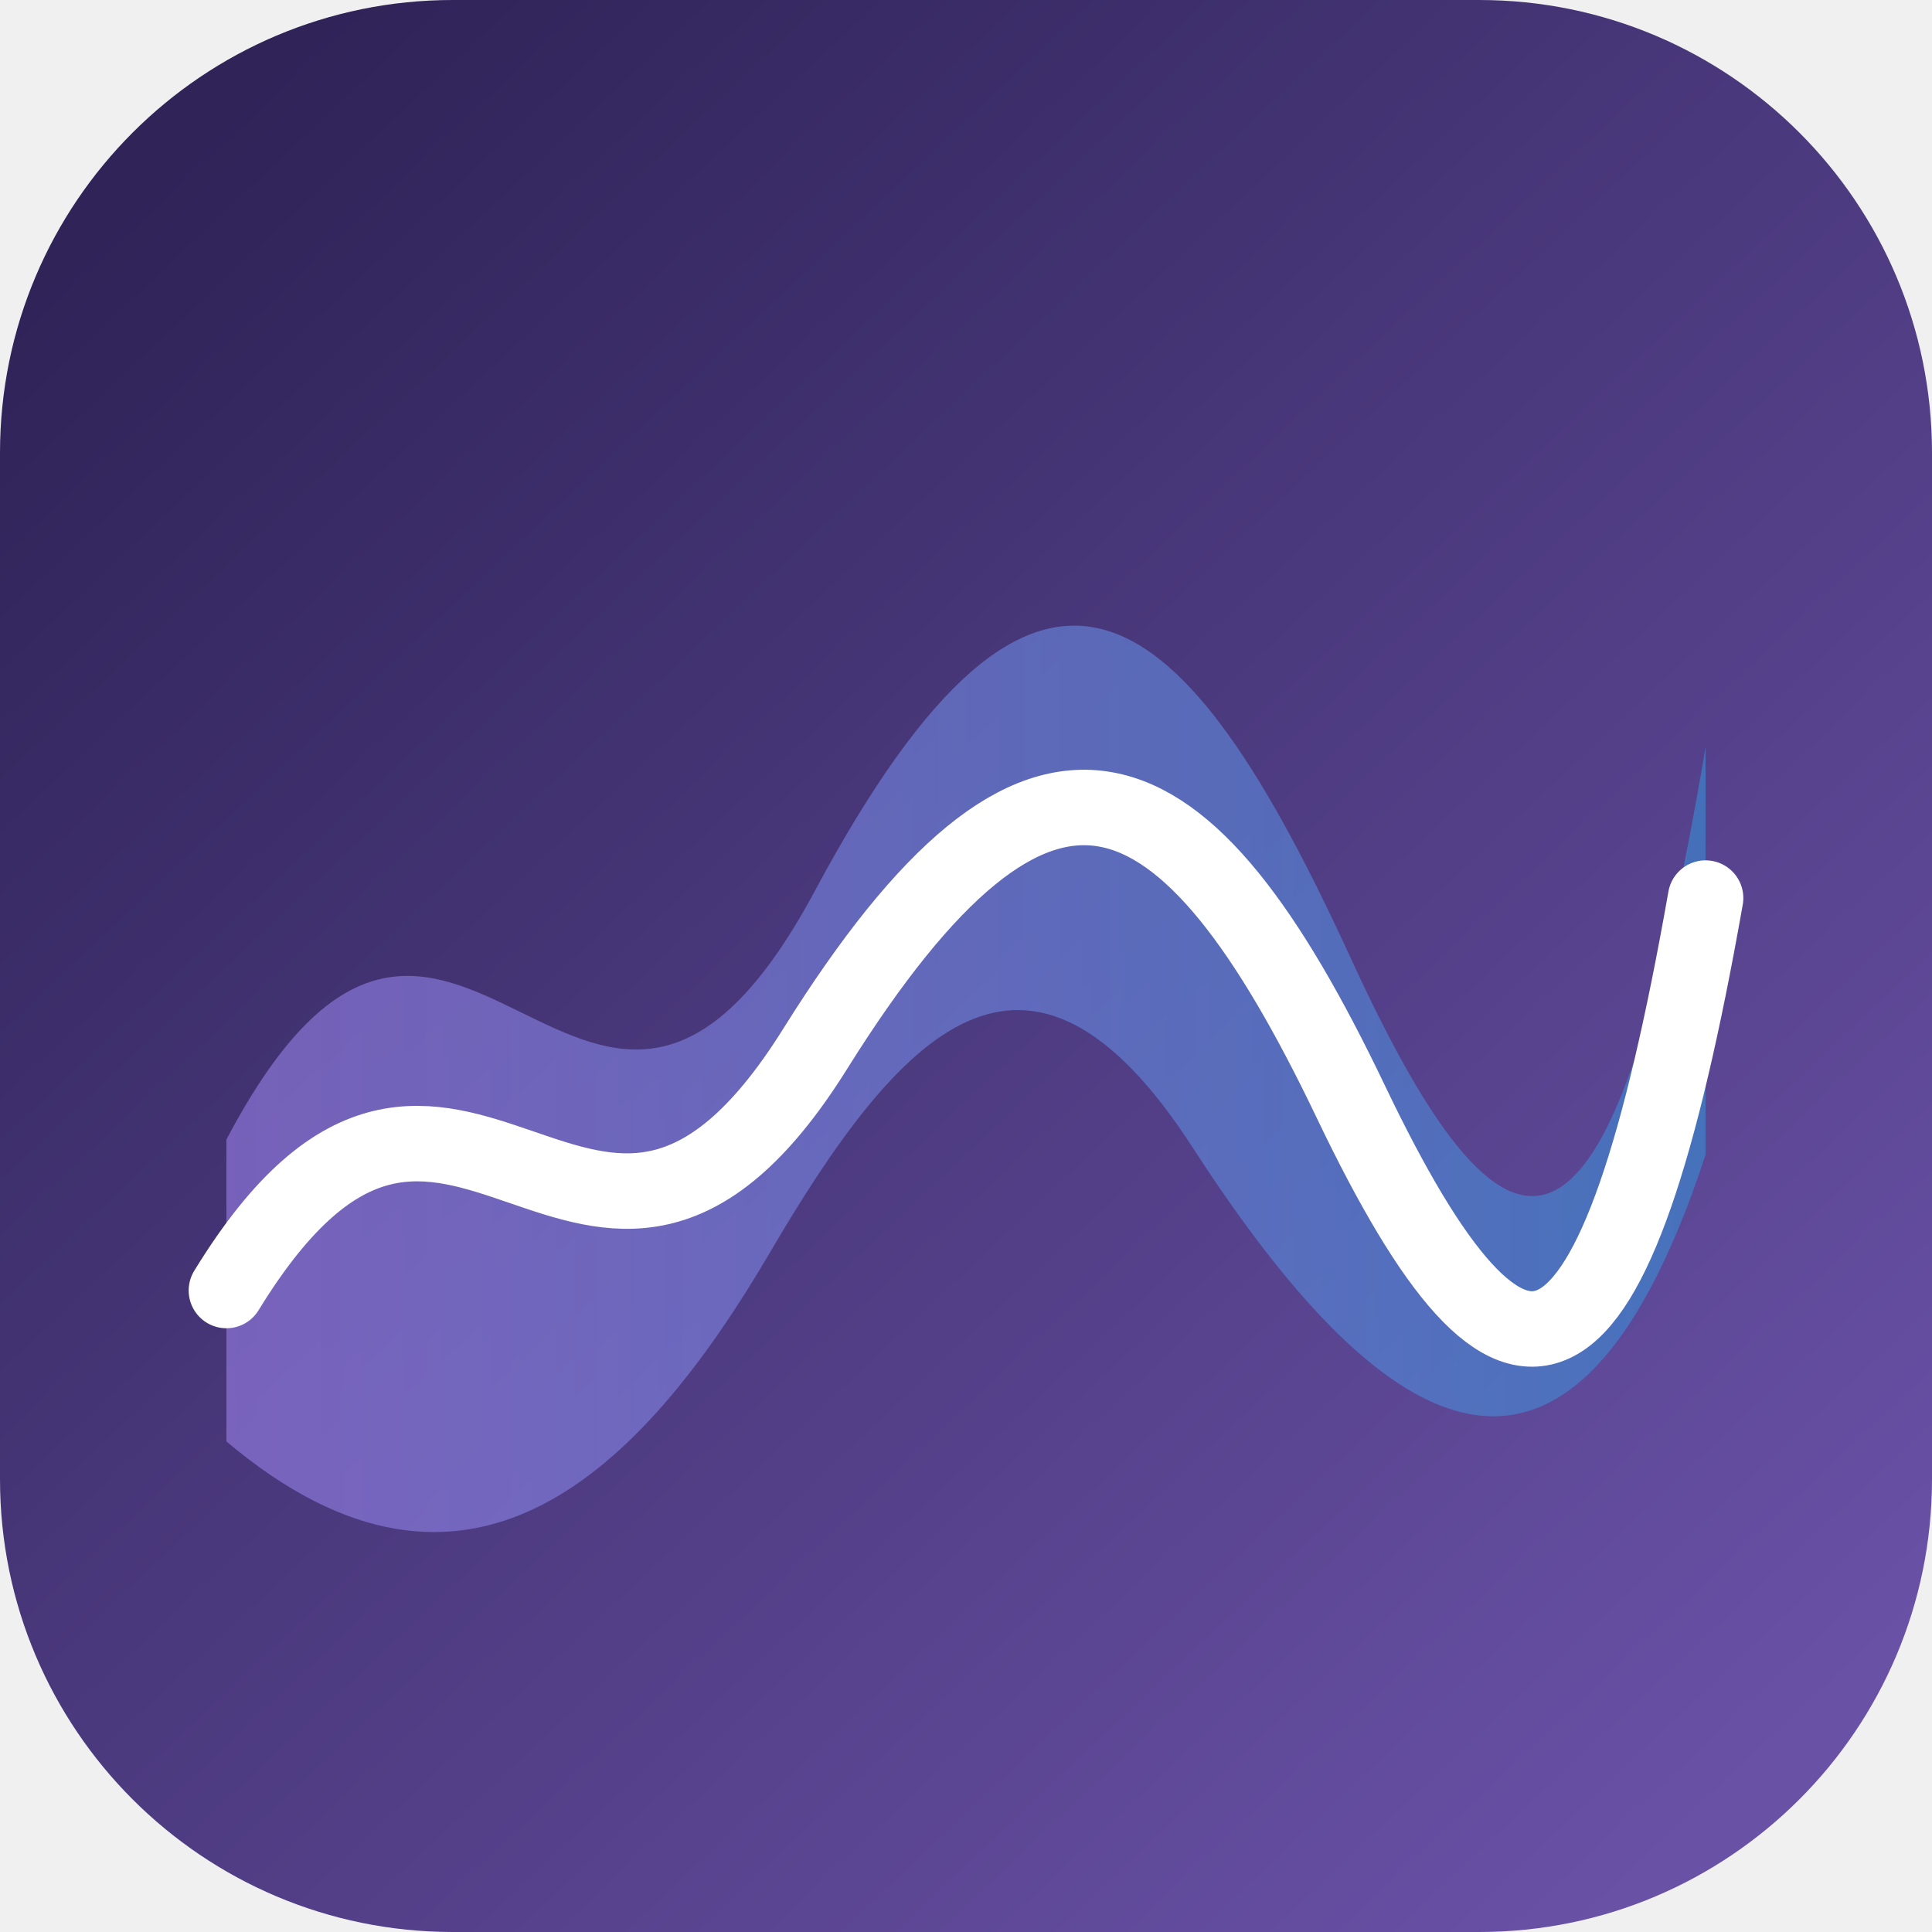
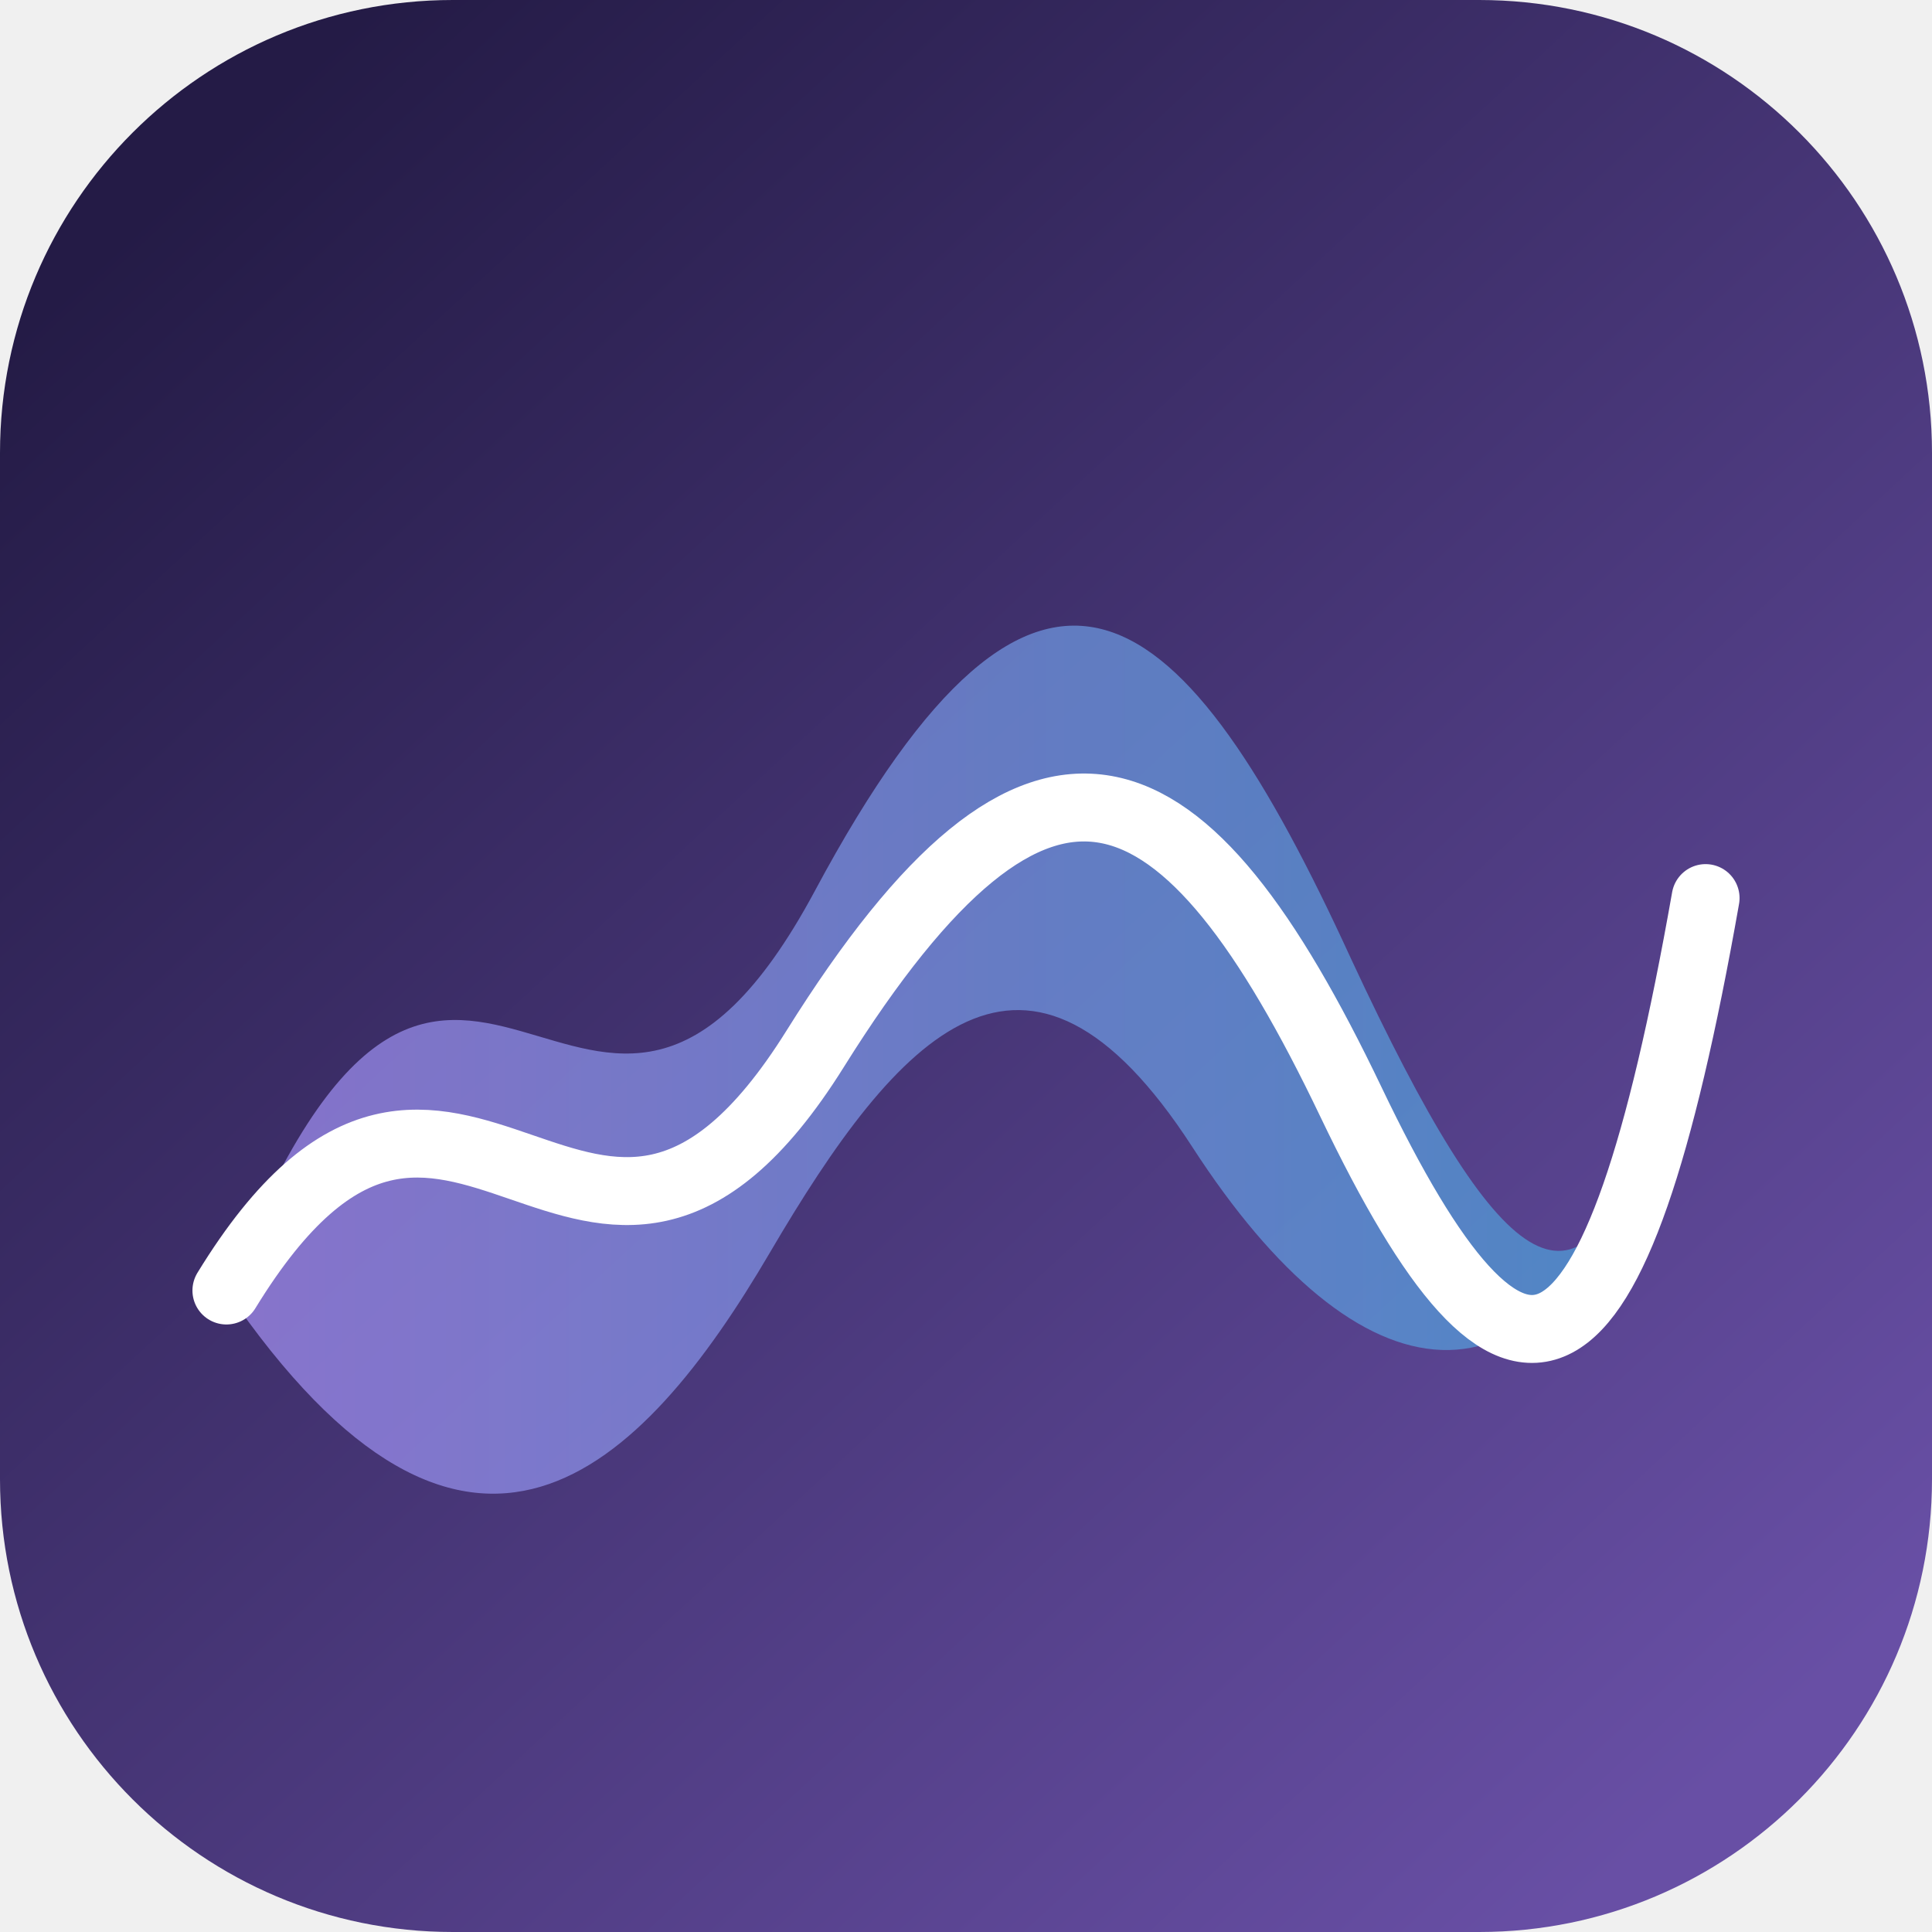
<svg xmlns="http://www.w3.org/2000/svg" viewBox="0 0 256 256" role="img" aria-labelledby="title desc">
  <defs>
-     <linearGradient id="surface" x1="24" y1="20" x2="230" y2="238" gradientUnits="userSpaceOnUse">
-       <stop stop-color="#2F2358" />
-       <stop offset="1" stop-color="#6951A6" />
+     <linearGradient id="surface" x1="28" y1="20" x2="228" y2="236" gradientUnits="userSpaceOnUse">
+       <stop stop-color="#241B46" />
+       <stop offset="1" stop-color="#684FA5" />
    </linearGradient>
    <linearGradient id="band" x1="28" y1="128" x2="228" y2="128" gradientUnits="userSpaceOnUse">
-       <stop stop-color="#9D83ED" stop-opacity=".58" />
-       <stop offset="1" stop-color="#3C82C9" stop-opacity=".72" />
+       <stop stop-color="#A890F5" />
+       <stop offset="1" stop-color="#44A3D8" />
    </linearGradient>
  </defs>
  <rect width="256" height="256" rx="60" fill="url(#surface)" />
-   <path d="M30 151 C60 94, 78 174, 108 118 S157 79, 179 127 S214 170, 226 99        L226 153 C207 211, 180 186, 158 152 S119 137, 102 166 S62 218, 30 191 Z" fill="url(#band)" />
-   <path d="M30 171 C60 122, 78 187, 108 139 S157 100, 179 146 S214 187, 226 119" fill="none" stroke="#FFFFFF" stroke-width="10" stroke-linecap="round" stroke-linejoin="round" />
+   <path d="M30 171 C60 94 78 174 108 118 C138 62 157 79 179 127 C199 170 209 176 218 151        C204 190 180 186 158 152 C136 118 119 137 102 166 C85 195 62 218 30 171 Z" fill="url(#band)" opacity=".7" />
+   <path d="M30 171 C60 122 78 187 108 139 C138 91 157 100 179 146 C201 192 214 187 226 119" fill="none" stroke="#FFFFFF" stroke-width="9" stroke-linecap="round" stroke-linejoin="round" />
</svg>
